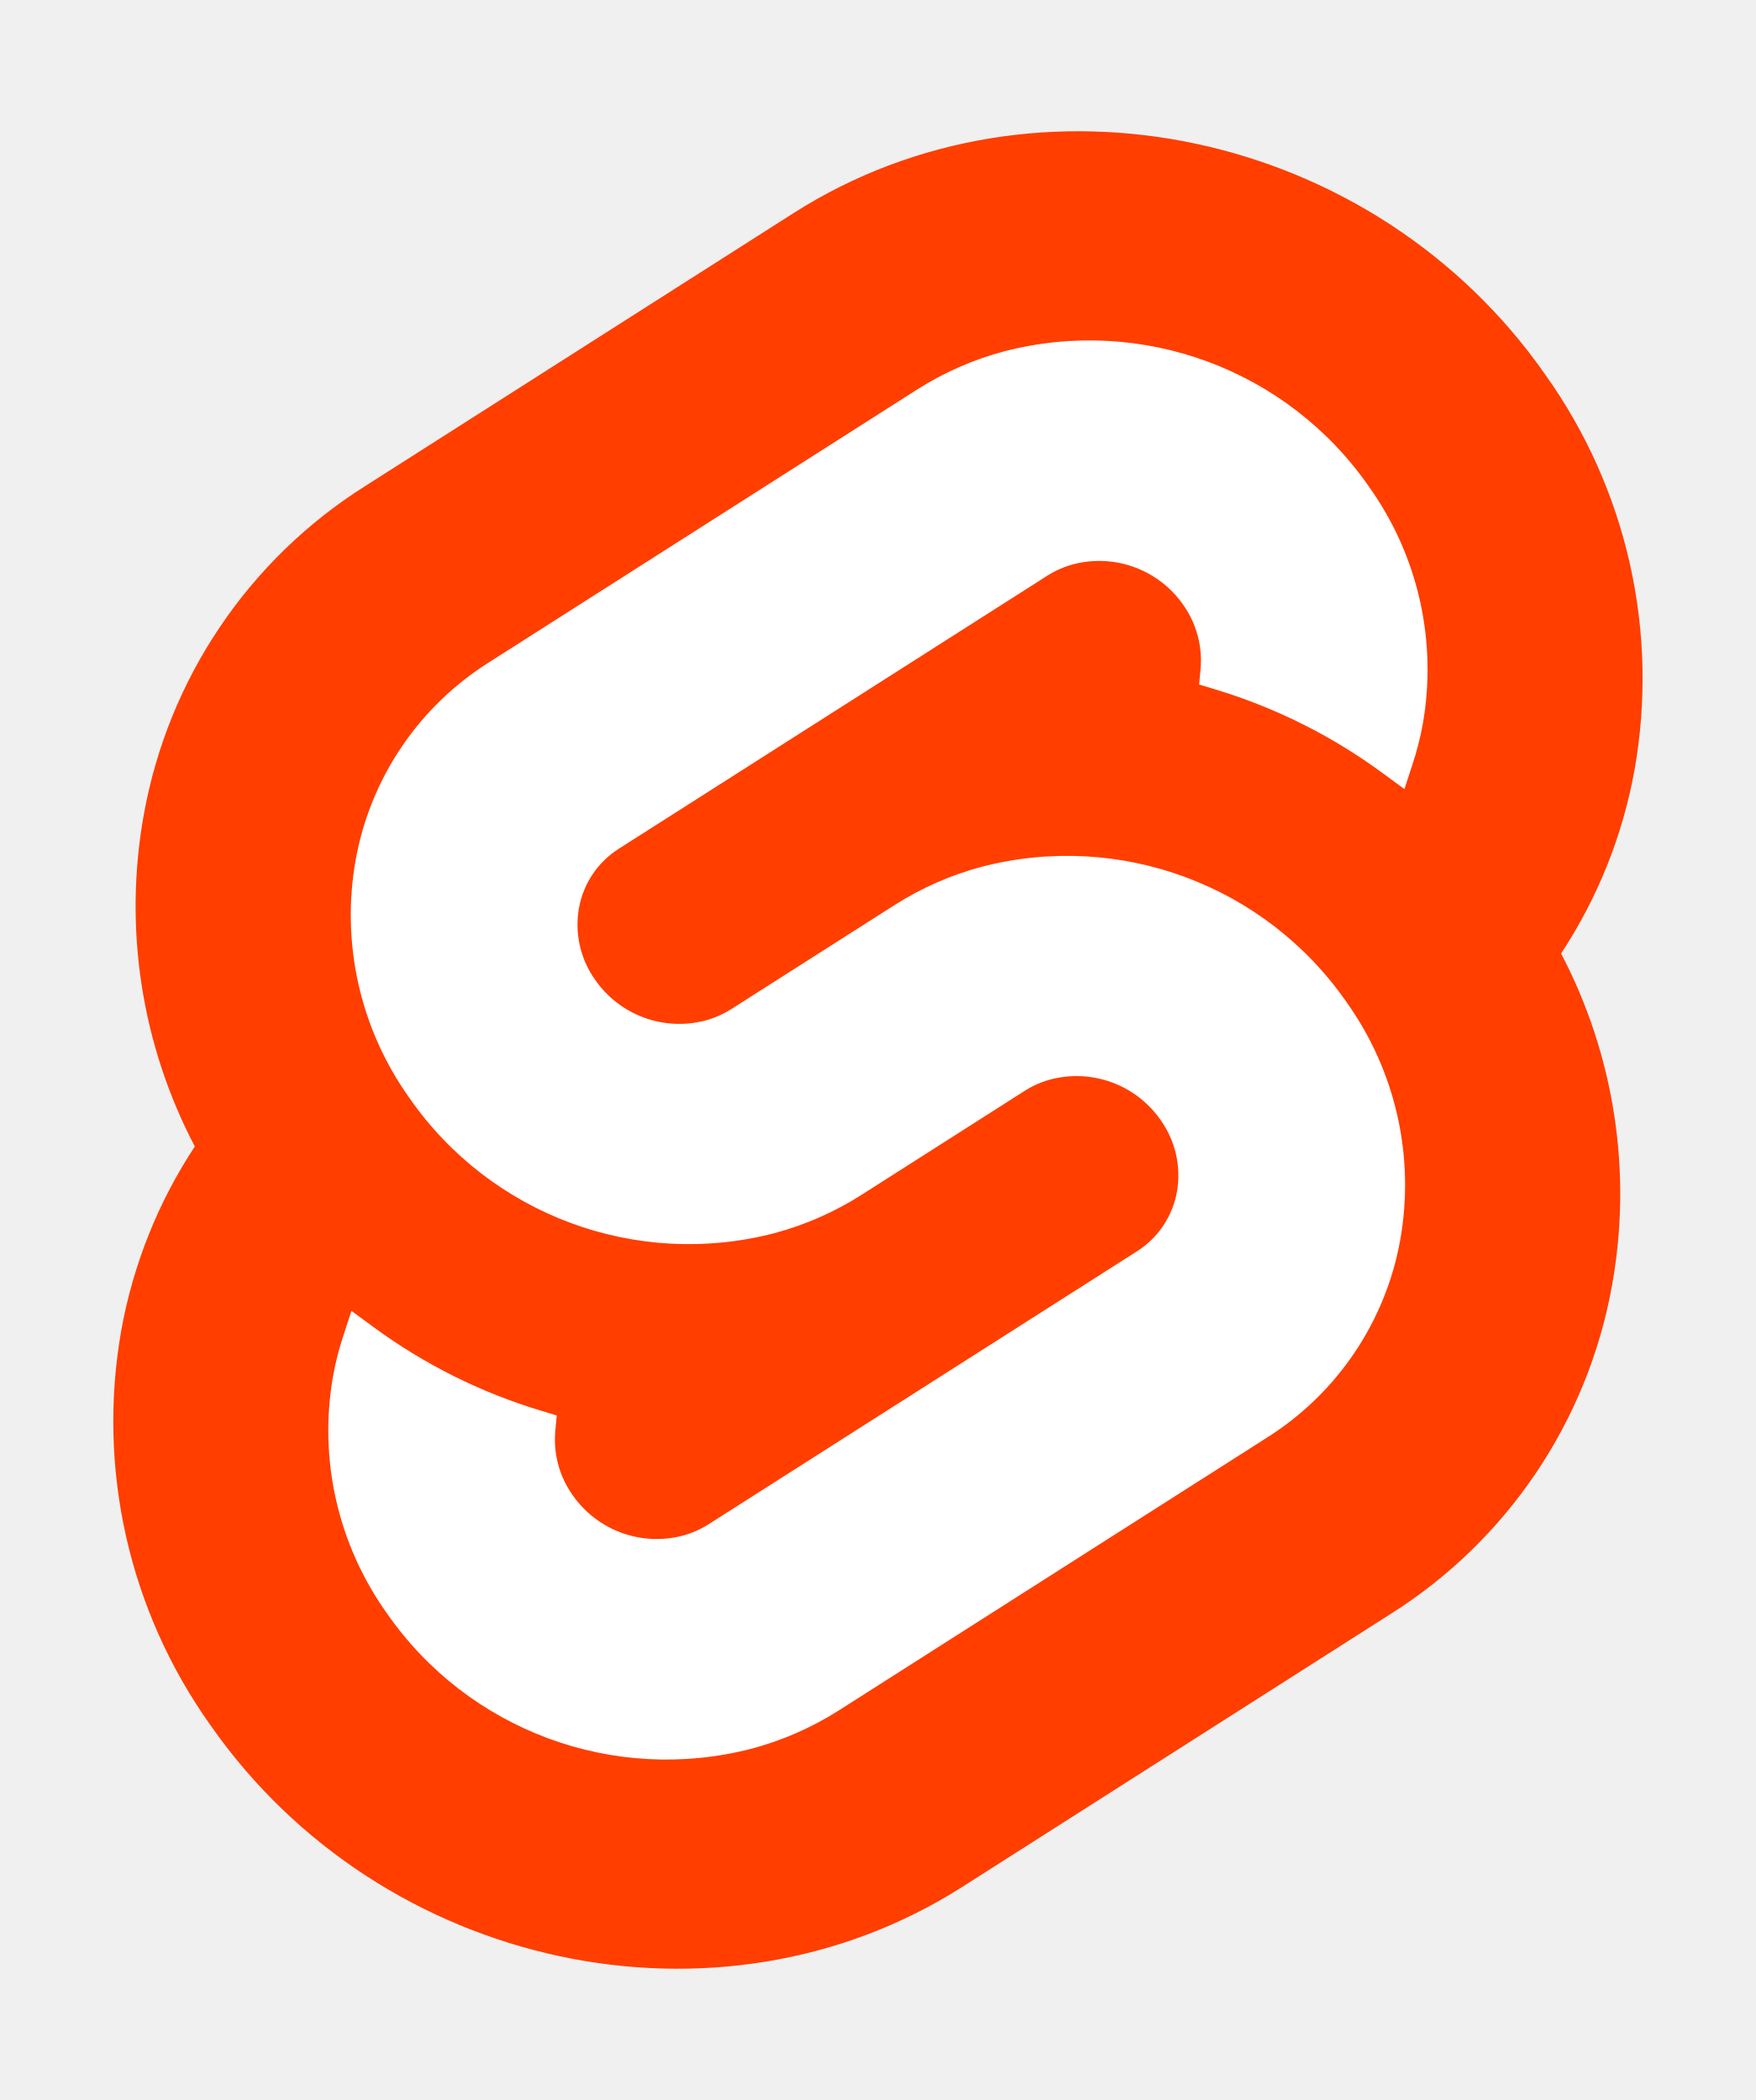
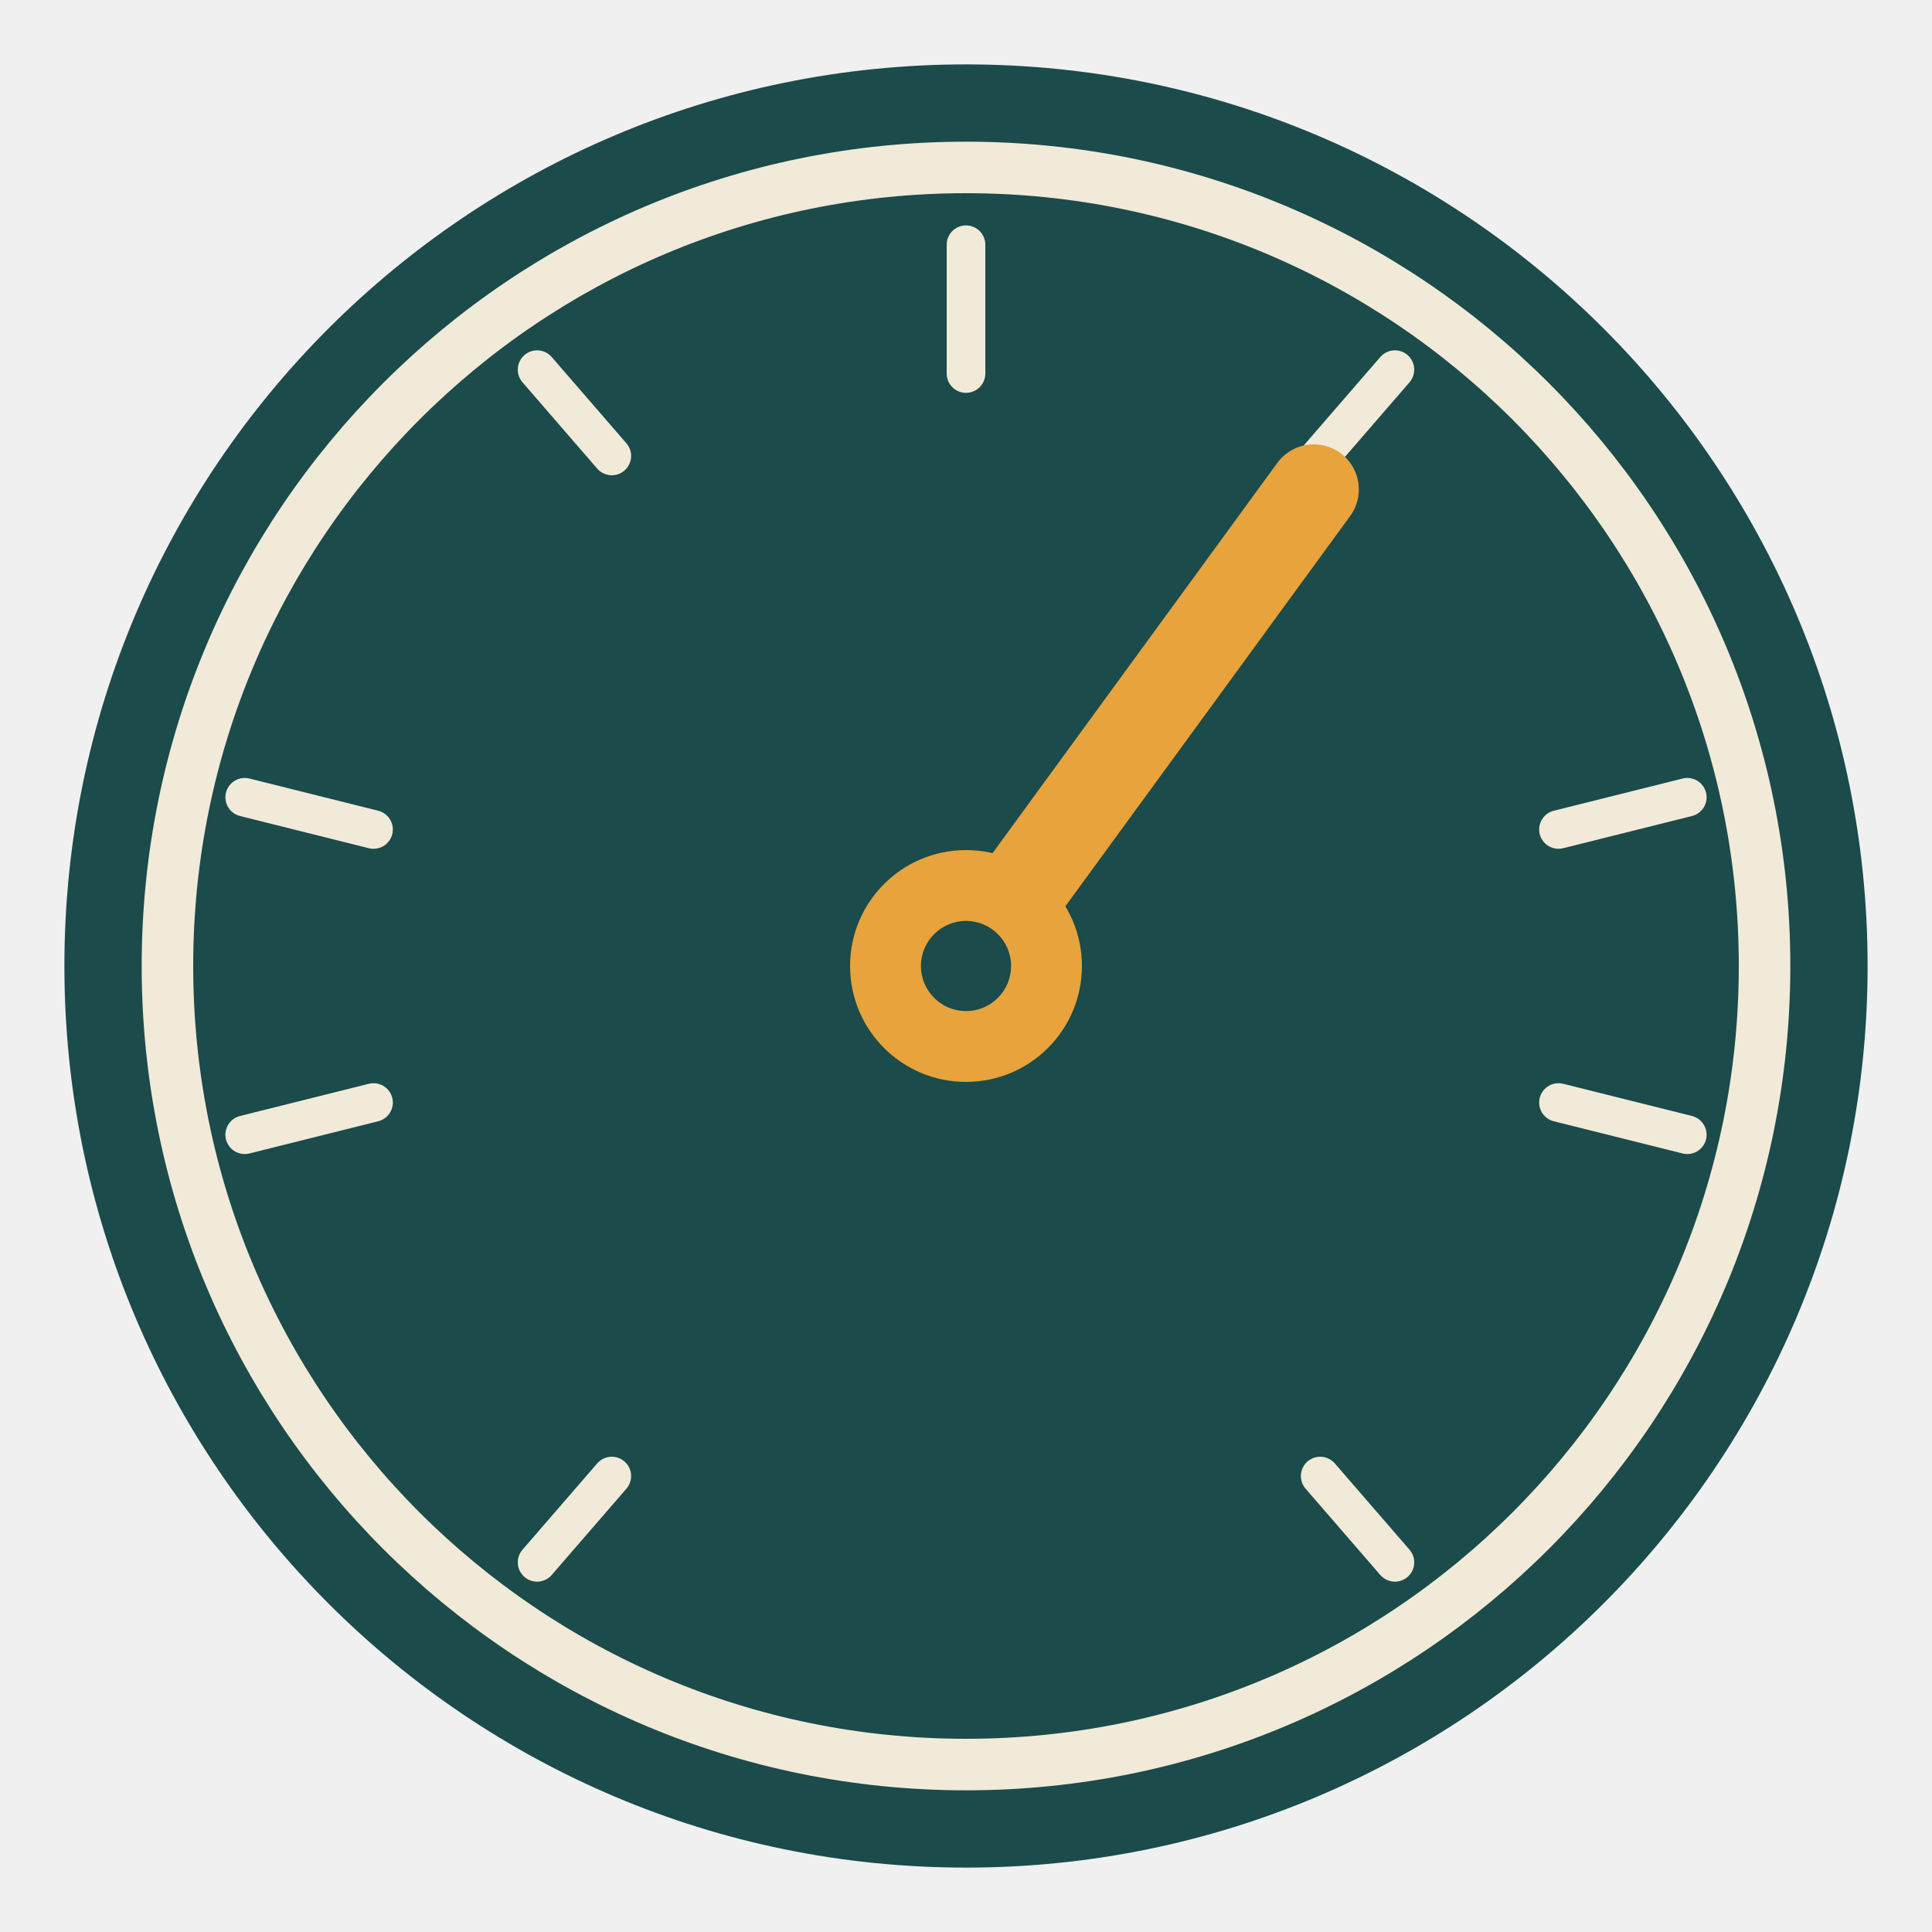
- <svg xmlns="http://www.w3.org/2000/svg" width="107" height="128" viewBox="0 0 107 128">
-   <path d="M94.157 22.819c-10.4-14.885-30.94-19.297-45.792-9.835L22.282 29.608A29.92 29.92 0 0 0 8.764 49.65a31.5 31.5 0 0 0 3.108 20.231 30 30 0 0 0-4.477 11.183 31.9 31.9 0 0 0 5.448 24.116c10.402 14.887 30.942 19.297 45.791 9.835l26.083-16.624A29.92 29.92 0 0 0 98.235 78.35a31.53 31.53 0 0 0-3.105-20.232 30 30 0 0 0 4.474-11.182 31.88 31.88 0 0 0-5.447-24.116" style="fill:#ff3e00" />
-   <path d="M45.817 106.582a20.72 20.72 0 0 1-22.237-8.243 19.17 19.17 0 0 1-3.277-14.503 18 18 0 0 1 .624-2.435l.49-1.498 1.337.981a33.6 33.6 0 0 0 10.203 5.098l.97.294-.09.968a5.85 5.85 0 0 0 1.052 3.878 6.24 6.24 0 0 0 6.695 2.485 5.8 5.8 0 0 0 1.603-.704L69.27 76.28a5.43 5.43 0 0 0 2.45-3.631 5.8 5.8 0 0 0-.987-4.371 6.24 6.24 0 0 0-6.698-2.487 5.7 5.7 0 0 0-1.6.704l-9.953 6.345a19 19 0 0 1-5.296 2.326 20.72 20.72 0 0 1-22.237-8.243 19.17 19.17 0 0 1-3.277-14.502 17.99 17.99 0 0 1 8.13-12.052l26.081-16.623a19 19 0 0 1 5.3-2.329 20.72 20.72 0 0 1 22.237 8.243 19.17 19.17 0 0 1 3.277 14.503 18 18 0 0 1-.624 2.435l-.49 1.498-1.337-.98a33.6 33.6 0 0 0-10.203-5.1l-.97-.294.09-.968a5.86 5.86 0 0 0-1.052-3.878 6.24 6.24 0 0 0-6.696-2.485 5.8 5.8 0 0 0-1.602.704L37.73 51.72a5.42 5.42 0 0 0-2.449 3.63 5.79 5.79 0 0 0 .986 4.372 6.24 6.24 0 0 0 6.698 2.486 5.8 5.8 0 0 0 1.602-.704l9.952-6.342a19 19 0 0 1 5.295-2.328 20.72 20.72 0 0 1 22.237 8.242 19.17 19.17 0 0 1 3.277 14.503 18 18 0 0 1-8.13 12.053l-26.081 16.622a19 19 0 0 1-5.3 2.328" style="fill:#fff" />
+ <svg xmlns="http://www.w3.org/2000/svg" viewBox="0 0 150 150" role="img" aria-label="Nutri-Matic gauge mark">
+   <circle cx="75" cy="75" r="70" fill="#1b4b4a" />
+   <circle cx="75" cy="75" r="62" fill="none" stroke="#f1ead9" stroke-width="4" />
+   <g stroke="#f1ead9" stroke-width="3" stroke-linecap="round">
+     <line x1="75" y1="19" x2="75" y2="29" />
+     <line x1="41.7" y1="28.7" x2="47.5" y2="35.4" />
+     <line x1="19" y1="61.9" x2="29" y2="64.4" />
+     <line x1="19" y1="88.1" x2="29" y2="85.6" />
+     <line x1="41.7" y1="121.3" x2="47.5" y2="114.6" />
+     <line x1="108.3" y1="28.7" x2="102.5" y2="35.4" />
+     <line x1="131" y1="61.9" x2="121" y2="64.4" />
+     <line x1="131" y1="88.1" x2="121" y2="85.6" />
+     <line x1="108.3" y1="121.3" x2="102.5" y2="114.6" />
+   </g>
+   <line x1="75" y1="75" x2="102" y2="38" stroke="#e8a33d" stroke-width="7" stroke-linecap="round" />
+   <circle cx="75" cy="75" r="9" fill="#e8a33d" />
+   <circle cx="75" cy="75" r="3.5" fill="#1b4b4a" />
</svg>
